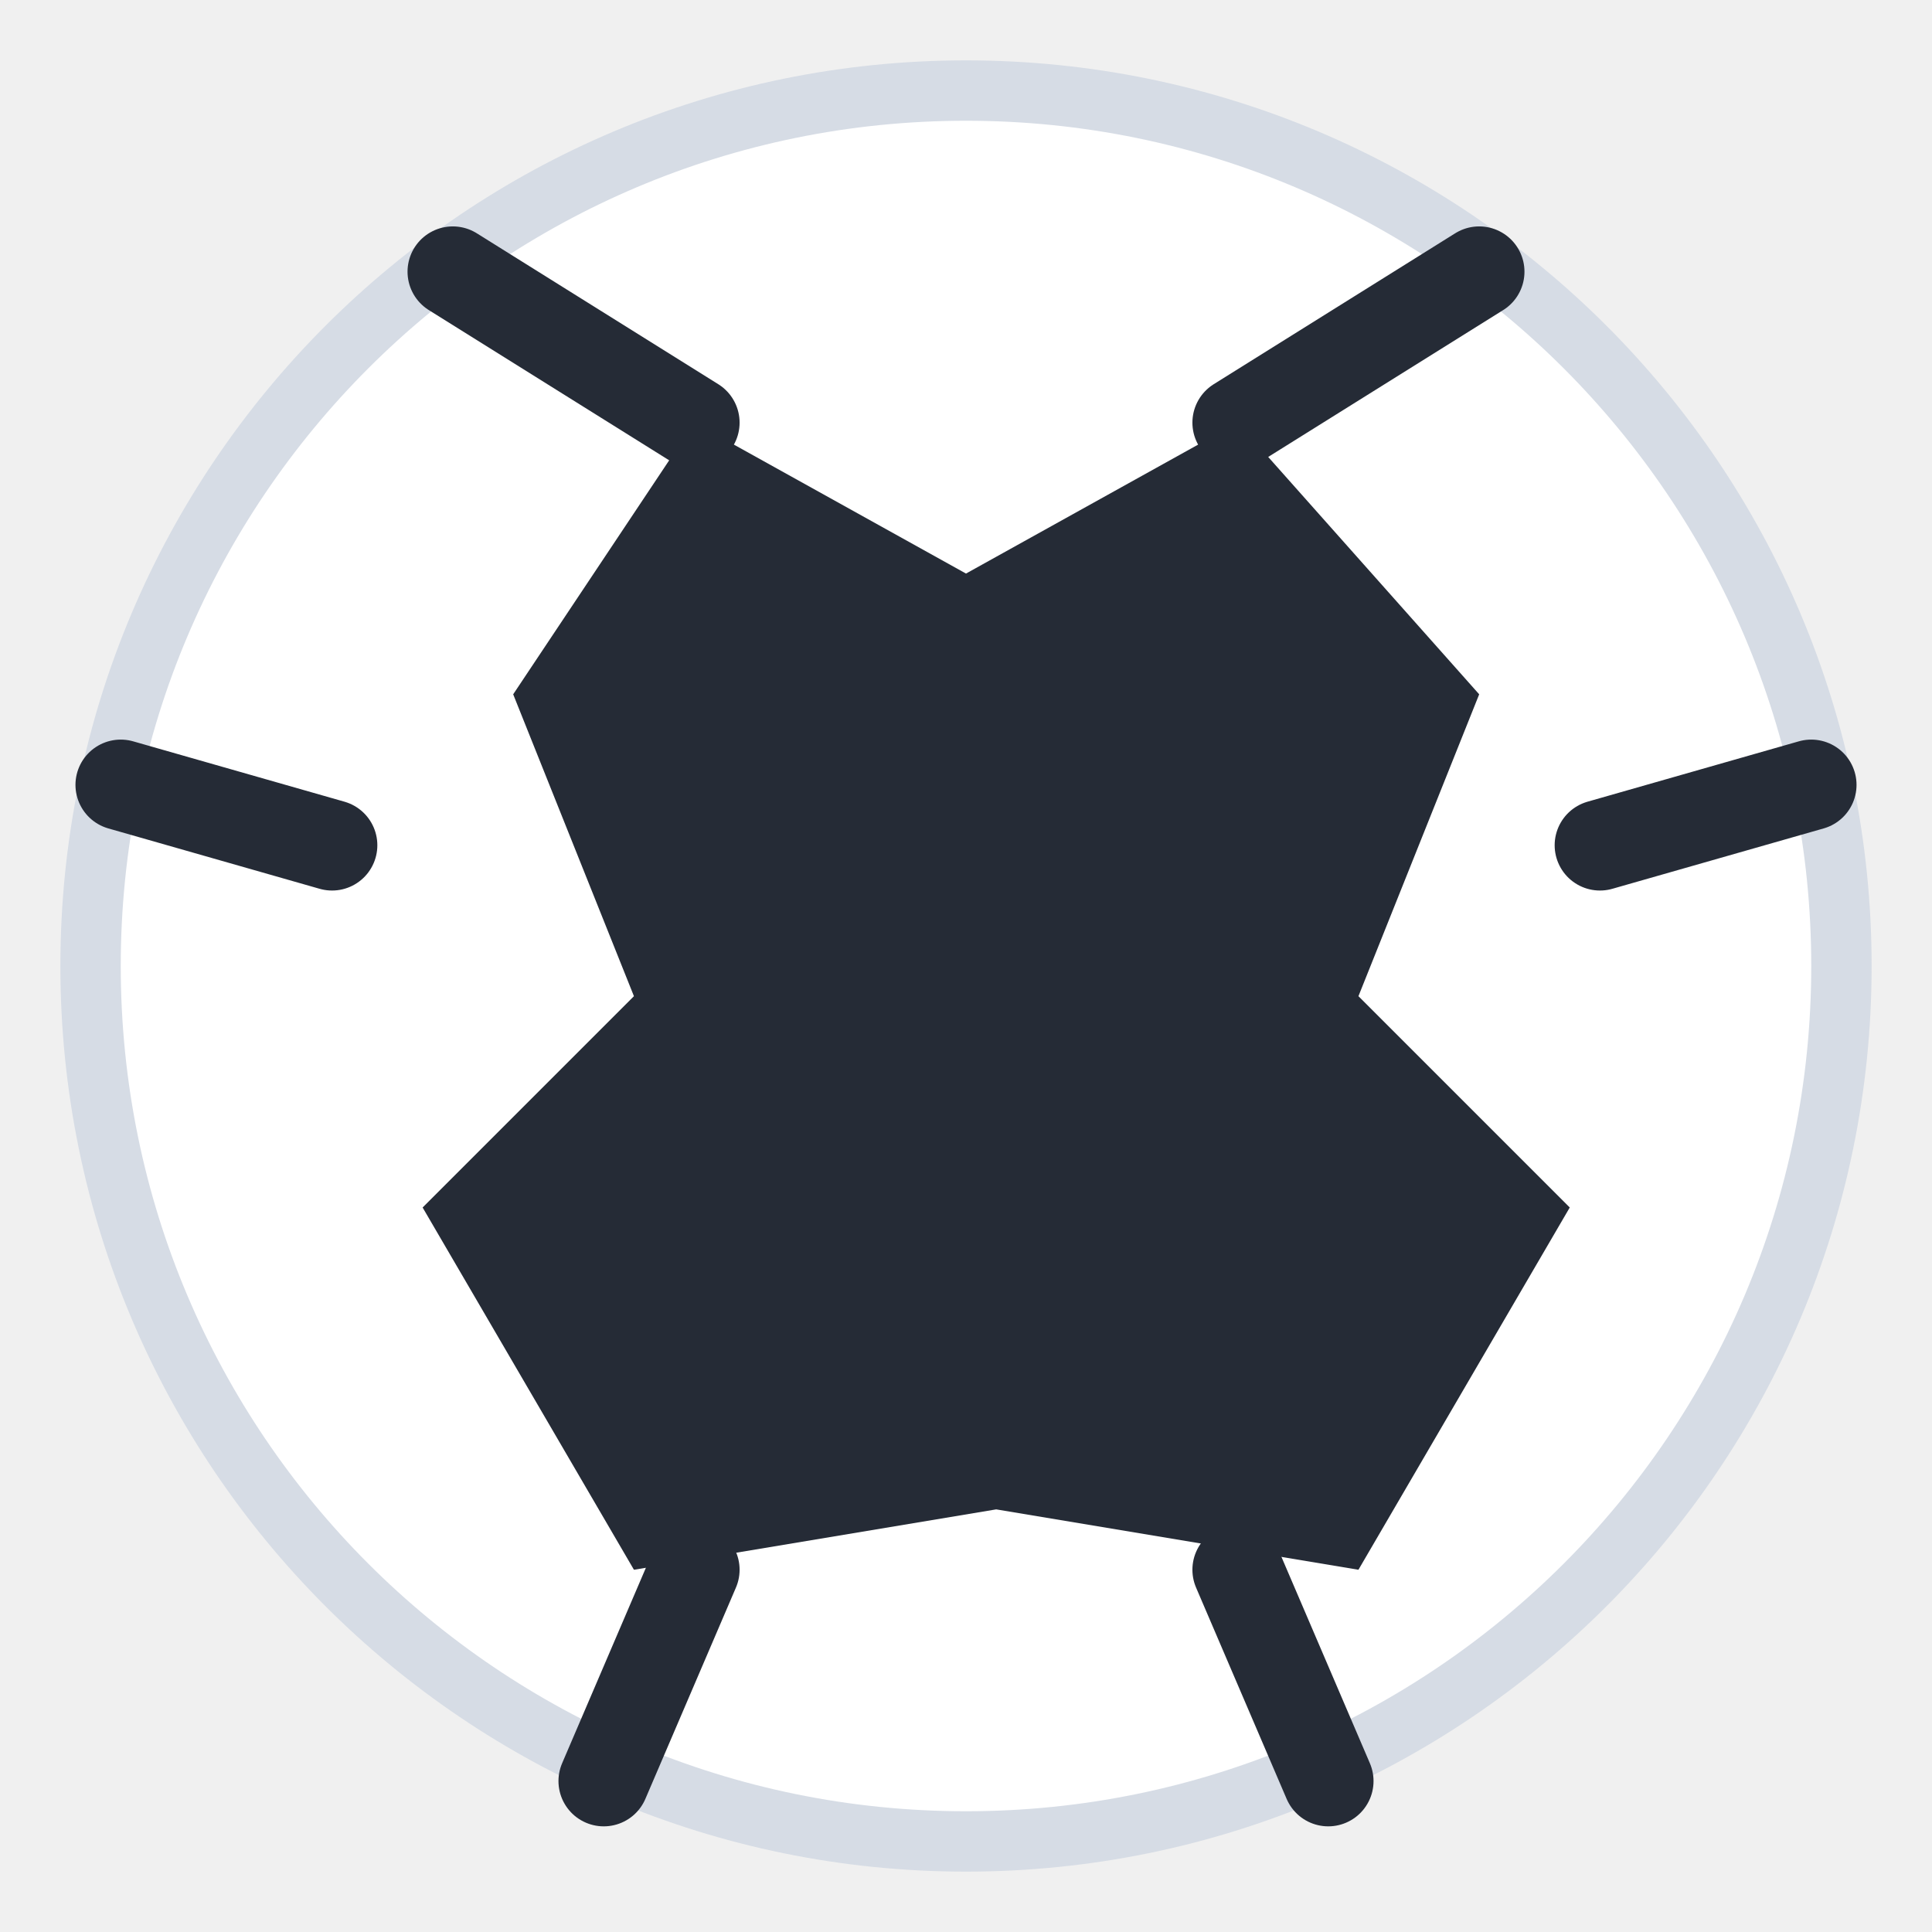
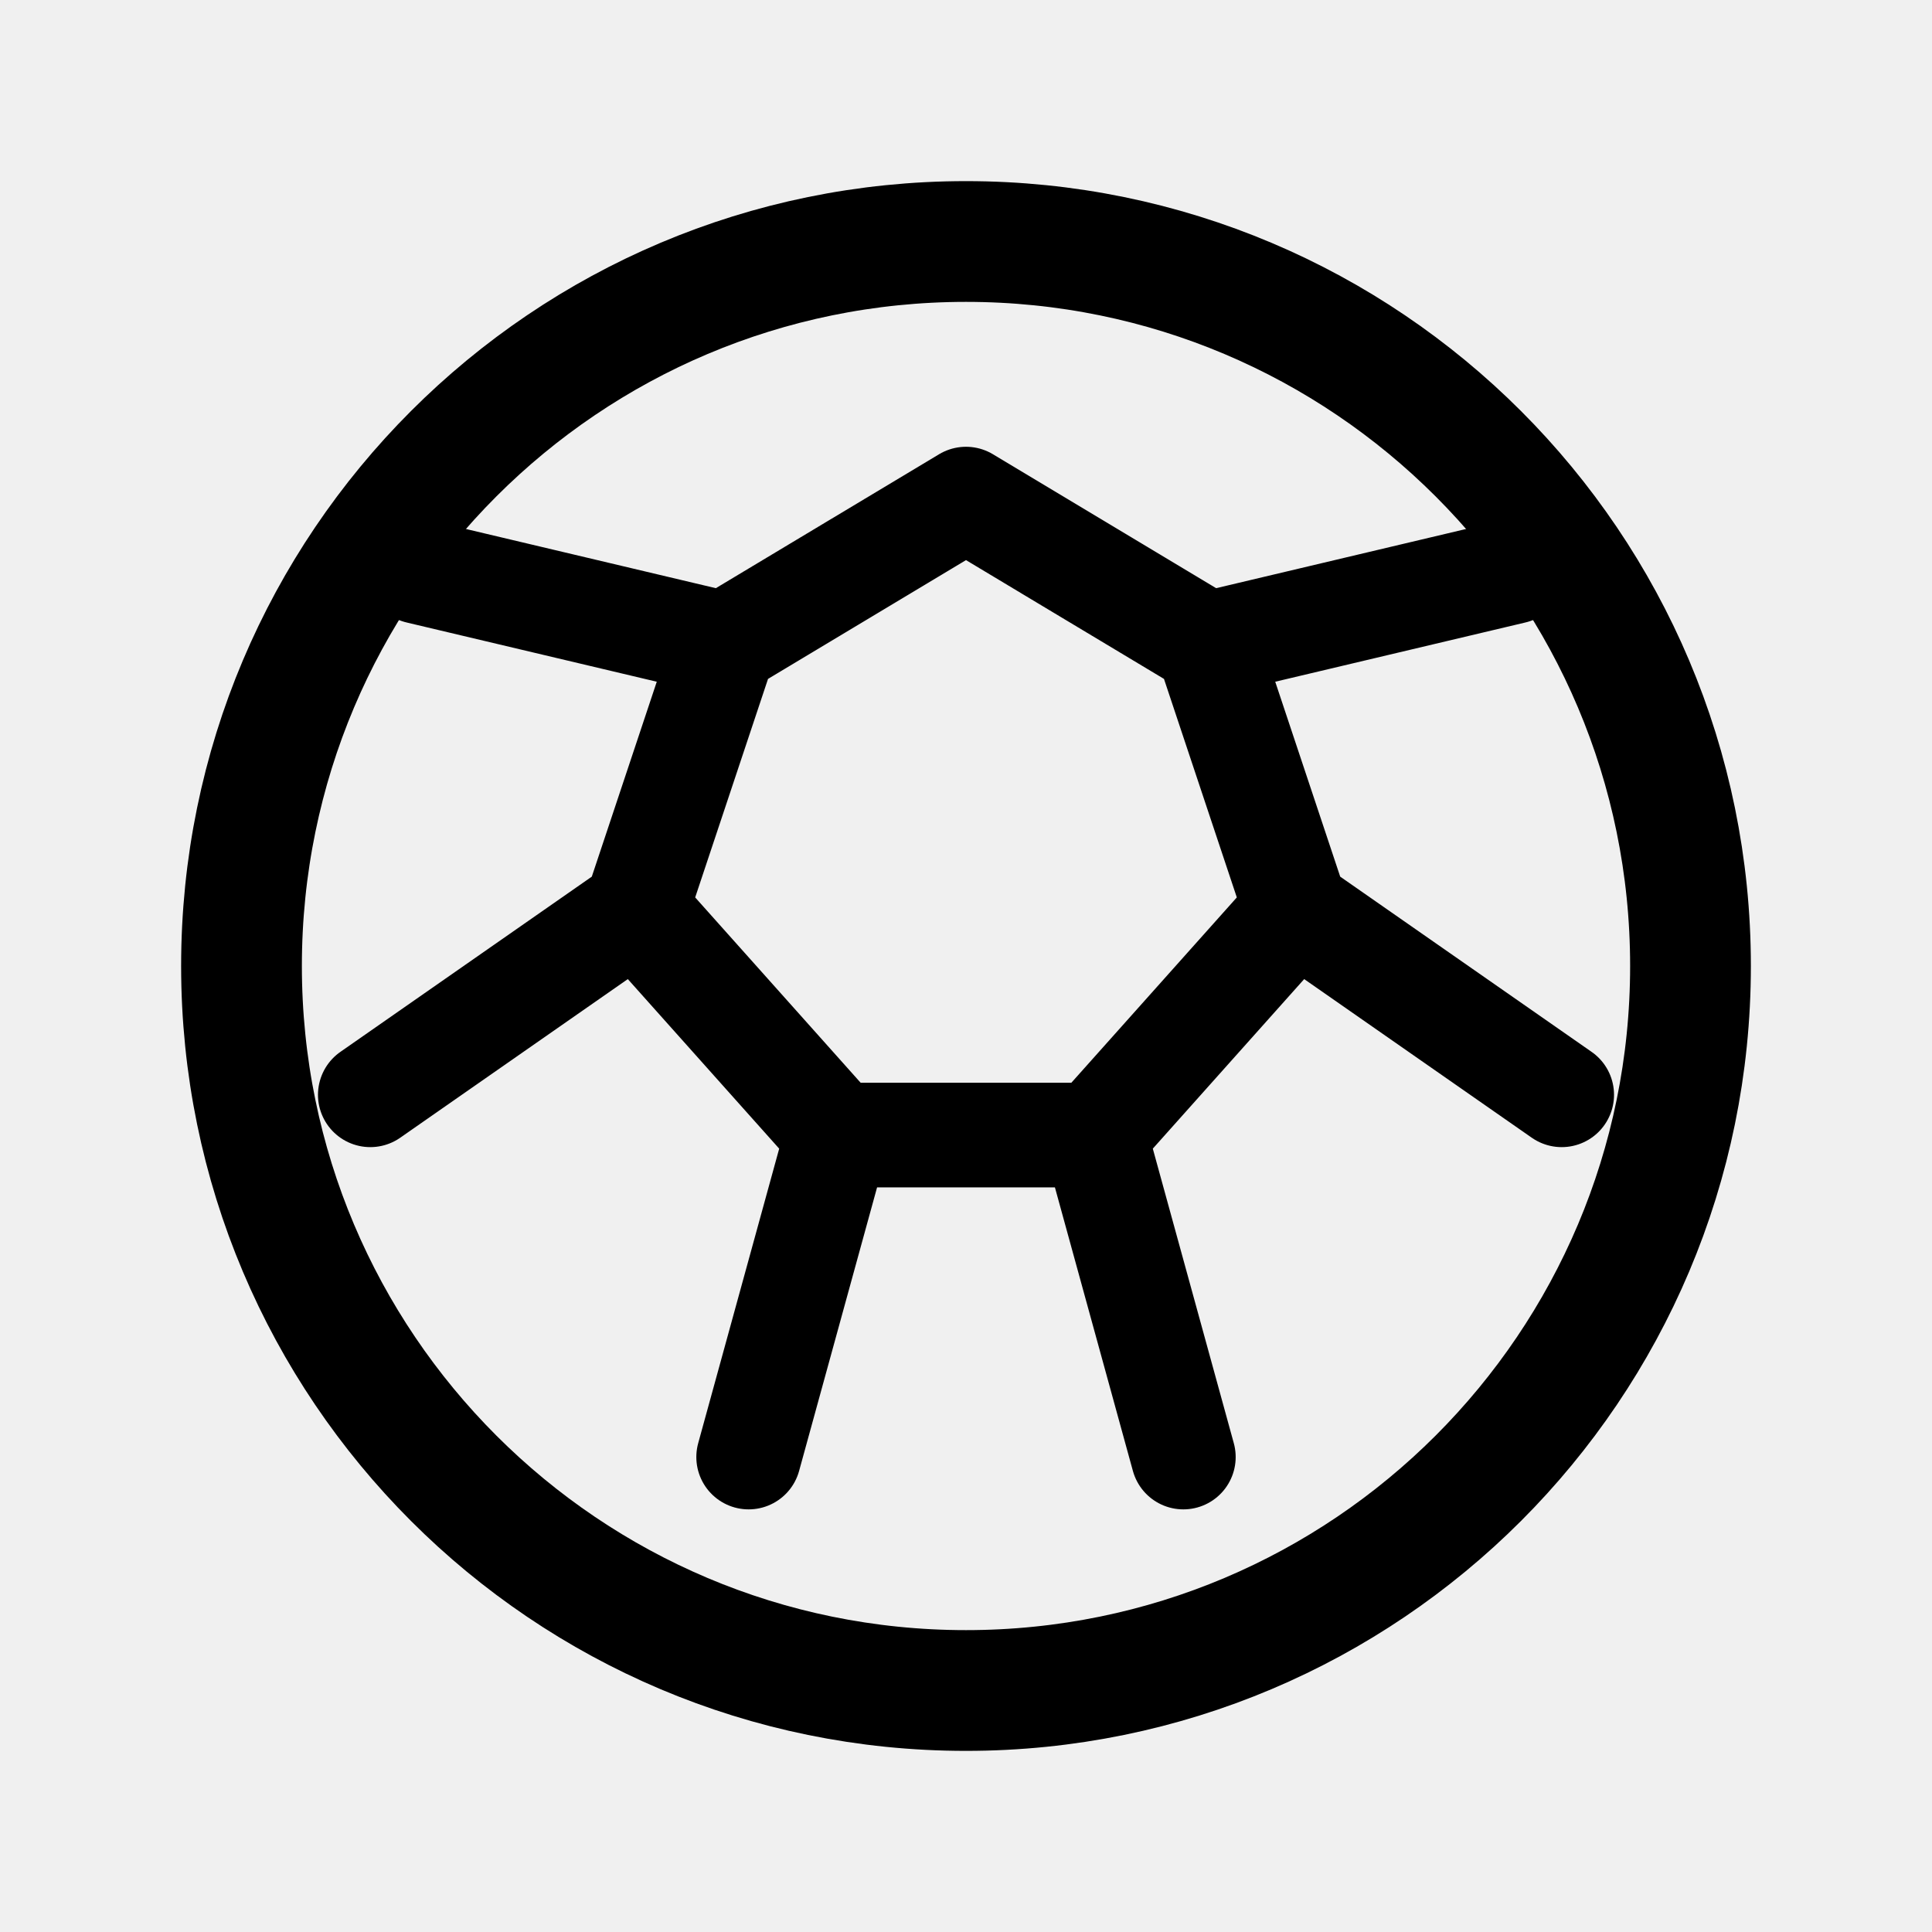
- <svg xmlns="http://www.w3.org/2000/svg" viewBox="0 0 64 64">
-   <circle cx="32" cy="32" r="29" fill="#fff" stroke="#d6dce5" stroke-width="2" />
-   <path d="M23 14l9 5 9-5 8 9-4 10 7 7-7 12-12-2-12 2-7-12 7-7-4-10z" fill="#252b36" />
-   <path d="M23 14l-8-5m26 5 8-5M11 28l-7-2m49 2 7-2M23 52l-3 7m21-7 3 7" fill="none" stroke="#252b36" stroke-width="3" stroke-linecap="round" />
+ <svg xmlns="http://www.w3.org/2000/svg" viewBox="0 0 24 24">
+   <circle cx="12" cy="12" r="9" fill="none" stroke="currentColor" stroke-width="1.5" />
+   <path d="m9 8 3-1.8L15 8l1.1 3.3-2.5 2.8h-3.2l-2.5-2.8zM9 8 5.2 7.1M15 8l3.8-.9M7.9 11.3l-3.3 2.3M13.6 14.1l1.1 4M10.4 14.1l-1.1 4M16.1 11.3l3.3 2.3" fill="none" stroke="currentColor" stroke-width="1.3" stroke-linecap="round" stroke-linejoin="round" />
</svg>
